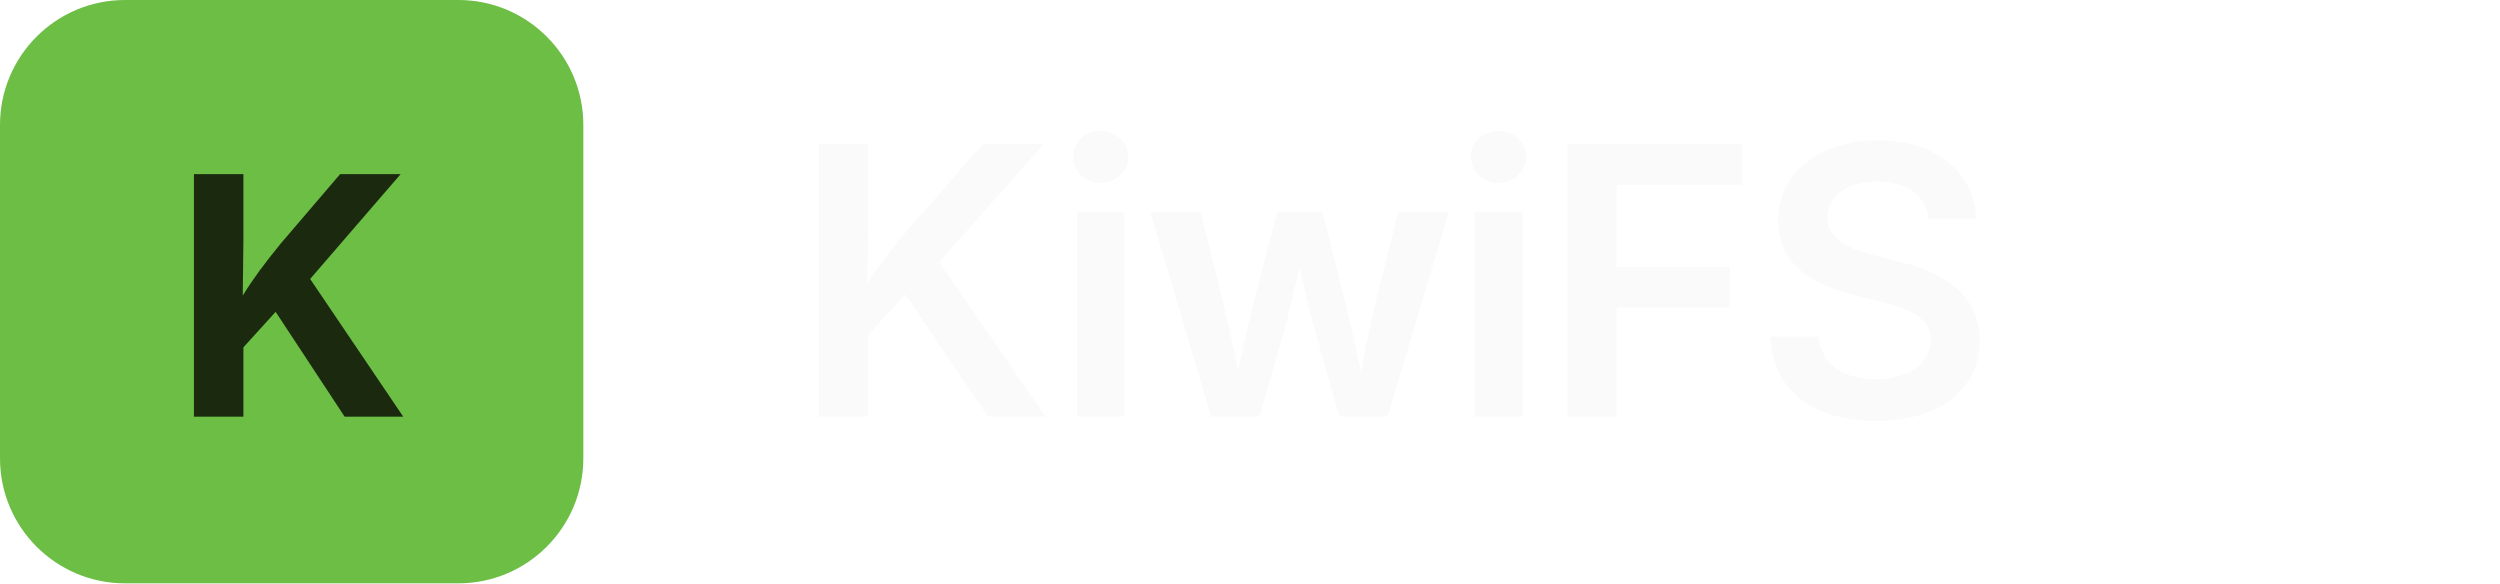
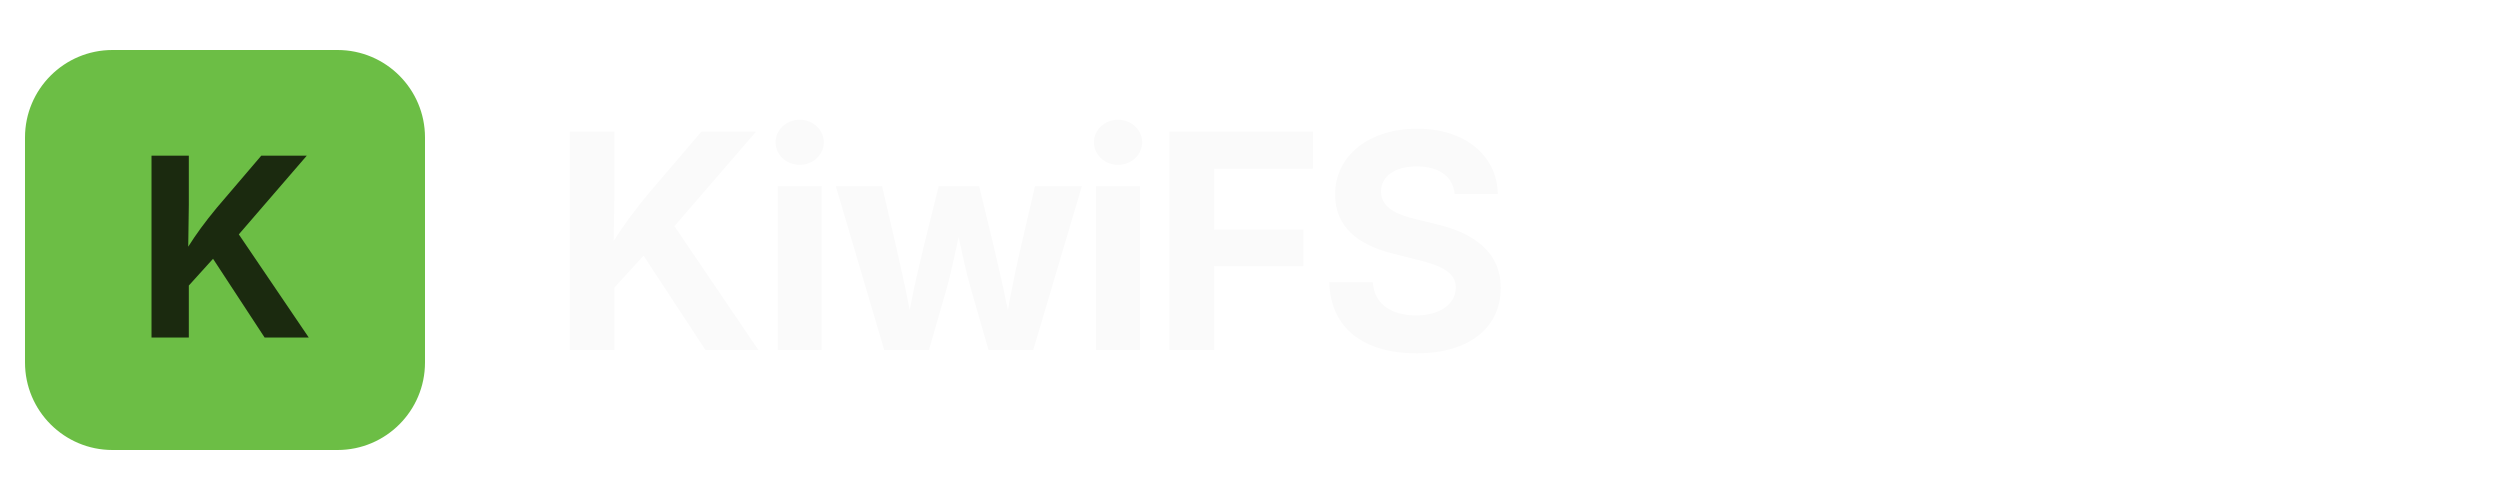
- <svg xmlns="http://www.w3.org/2000/svg" width="120" height="28" viewBox="0 0 120 28" fill="none">
-   <rect width="28" height="28" rx="6" fill="#6cbe45" />
-   <text x="14" y="20" text-anchor="middle" font-family="ui-sans-serif,system-ui,-apple-system,sans-serif" font-weight="700" font-size="16" fill="#1b2a0f">K</text>
-   <text x="38" y="20" font-family="ui-sans-serif,system-ui,-apple-system,sans-serif" font-weight="600" font-size="18" fill="#FAFAFA" letter-spacing="-0.02em">KiwiFS</text>
+ <svg xmlns="http://www.w3.org/2000/svg" width="200" height="40" viewBox="0 0 200 40" fill="none">
+   <rect x="2" y="4" width="32" height="32" rx="7" fill="#6cbe45" />
+   <text x="18" y="27" text-anchor="middle" font-family="ui-sans-serif,system-ui,-apple-system,sans-serif" font-weight="700" font-size="20" fill="#1b2a0f">K</text>
+   <text x="44" y="28" font-family="ui-sans-serif,system-ui,-apple-system,sans-serif" font-weight="700" font-size="24" fill="#fafafa" letter-spacing="-0.03em">KiwiFS</text>
</svg>
